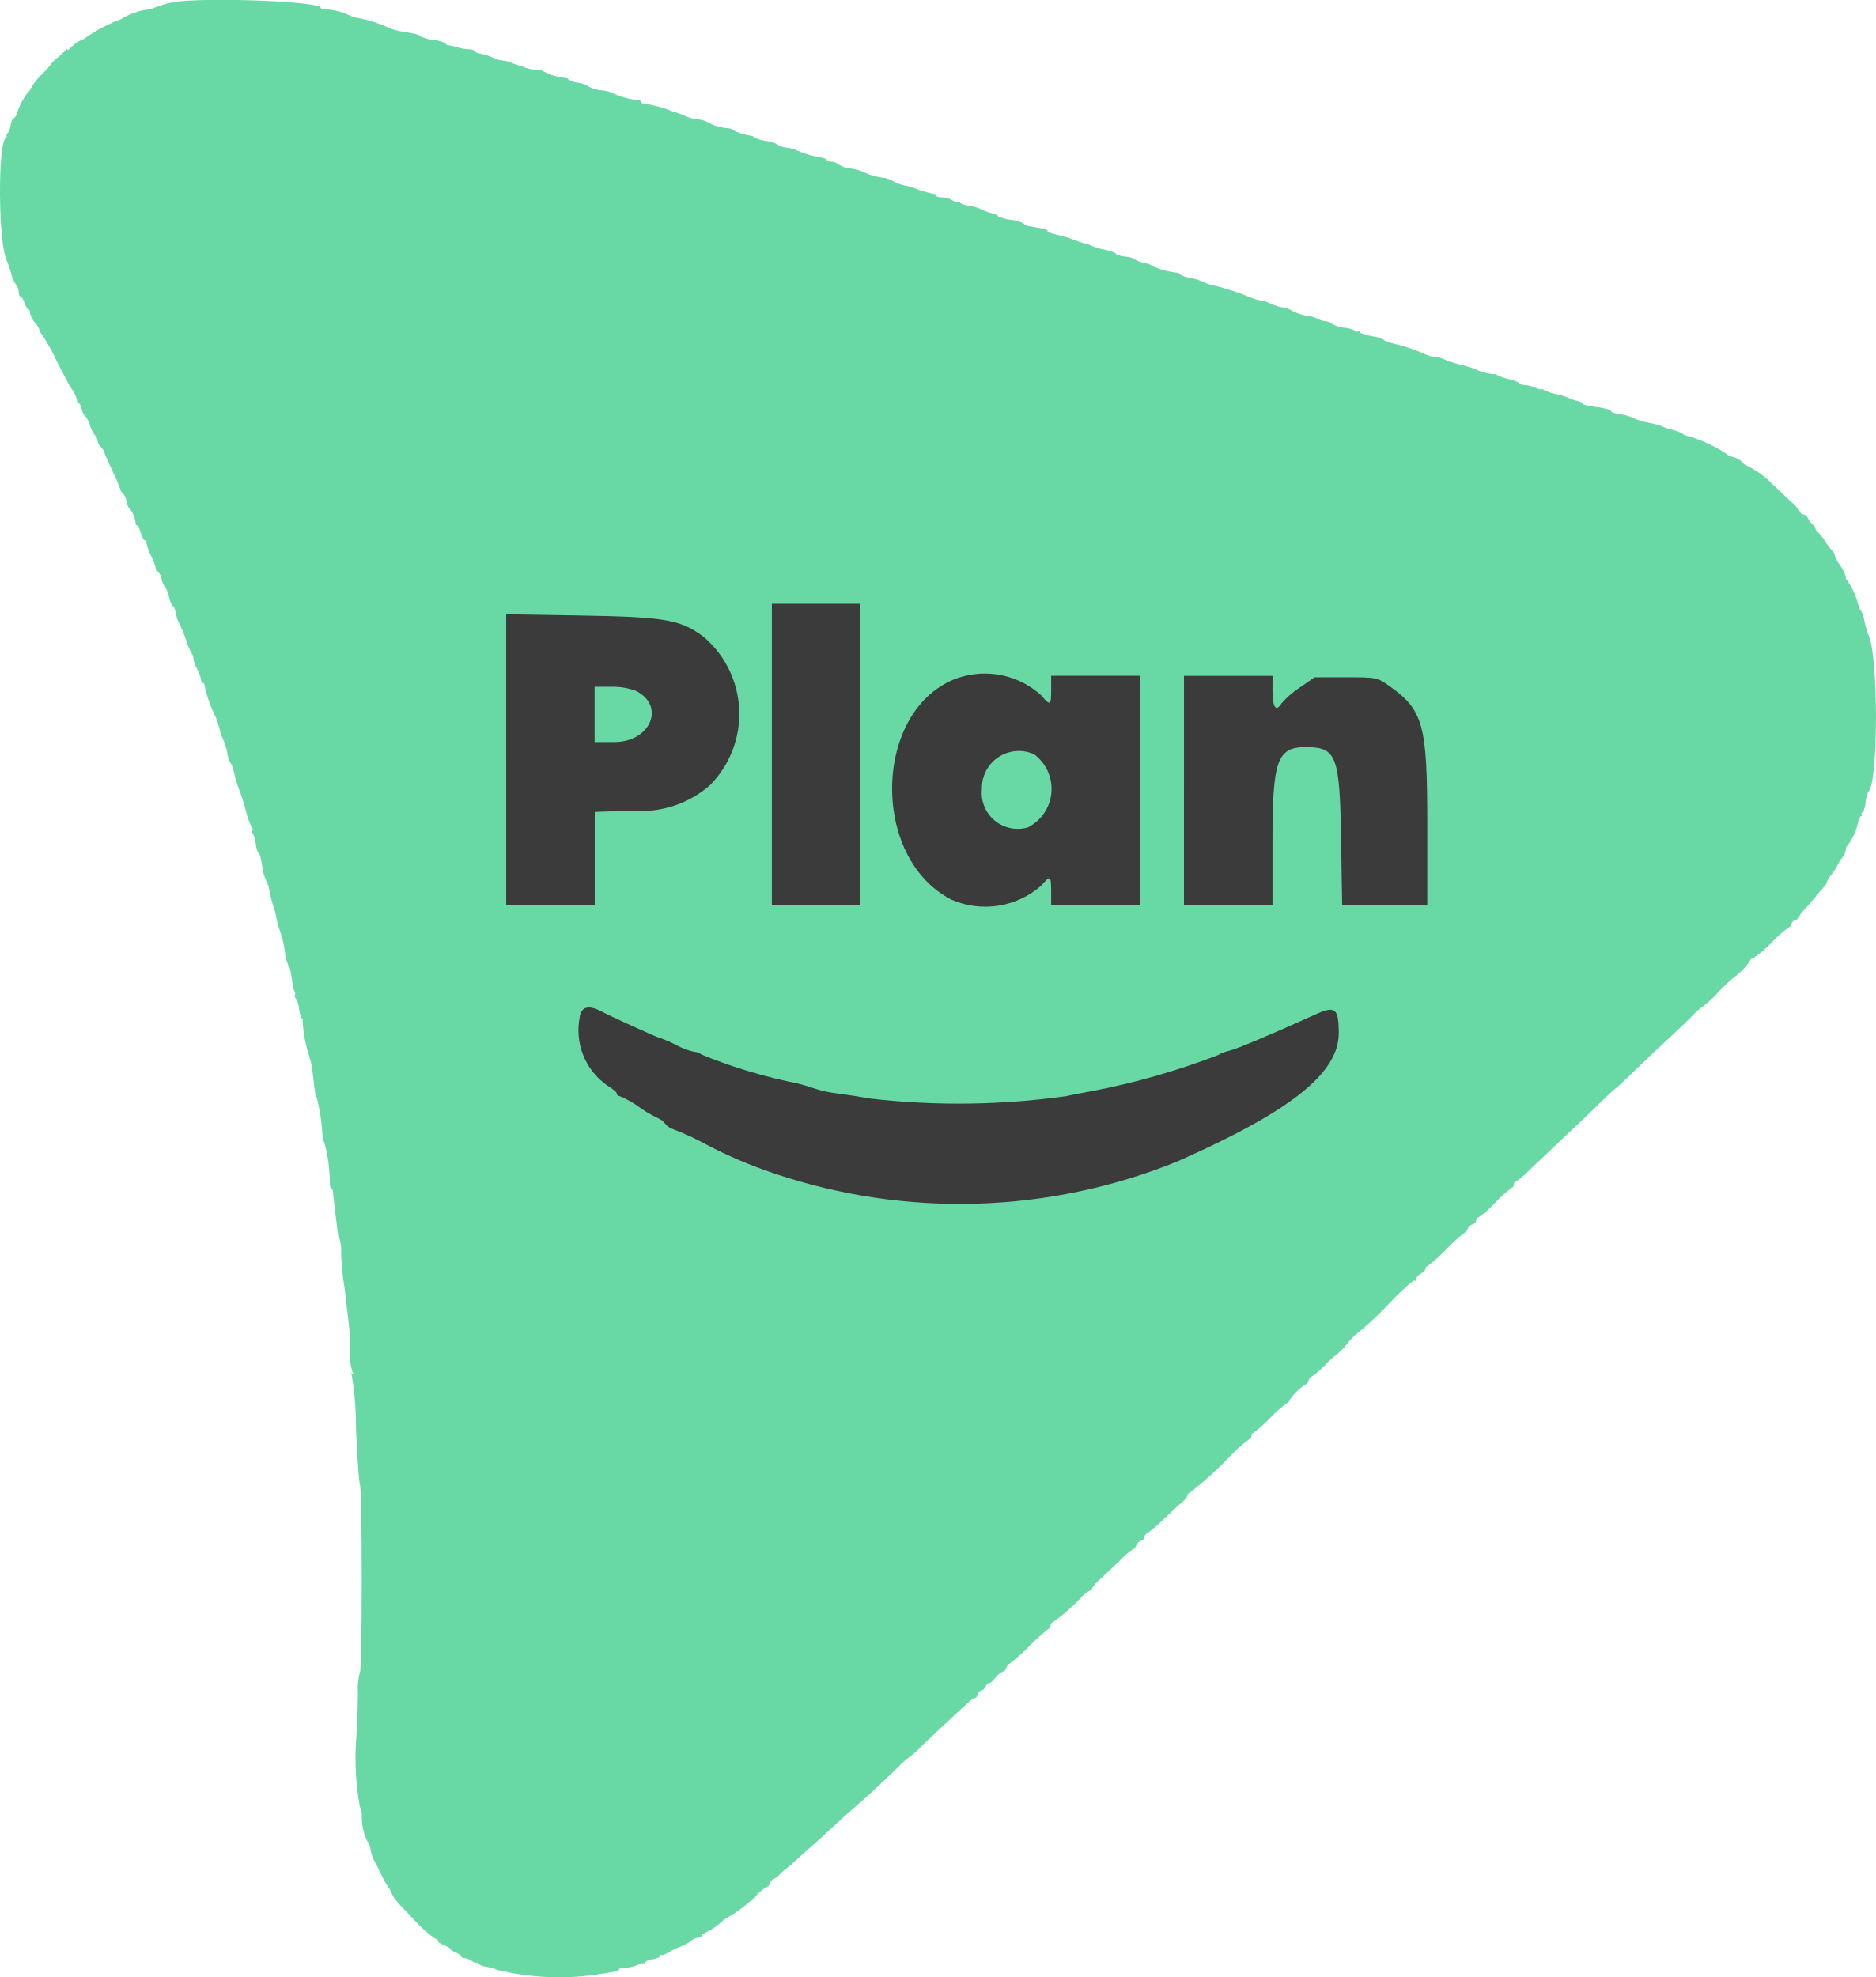
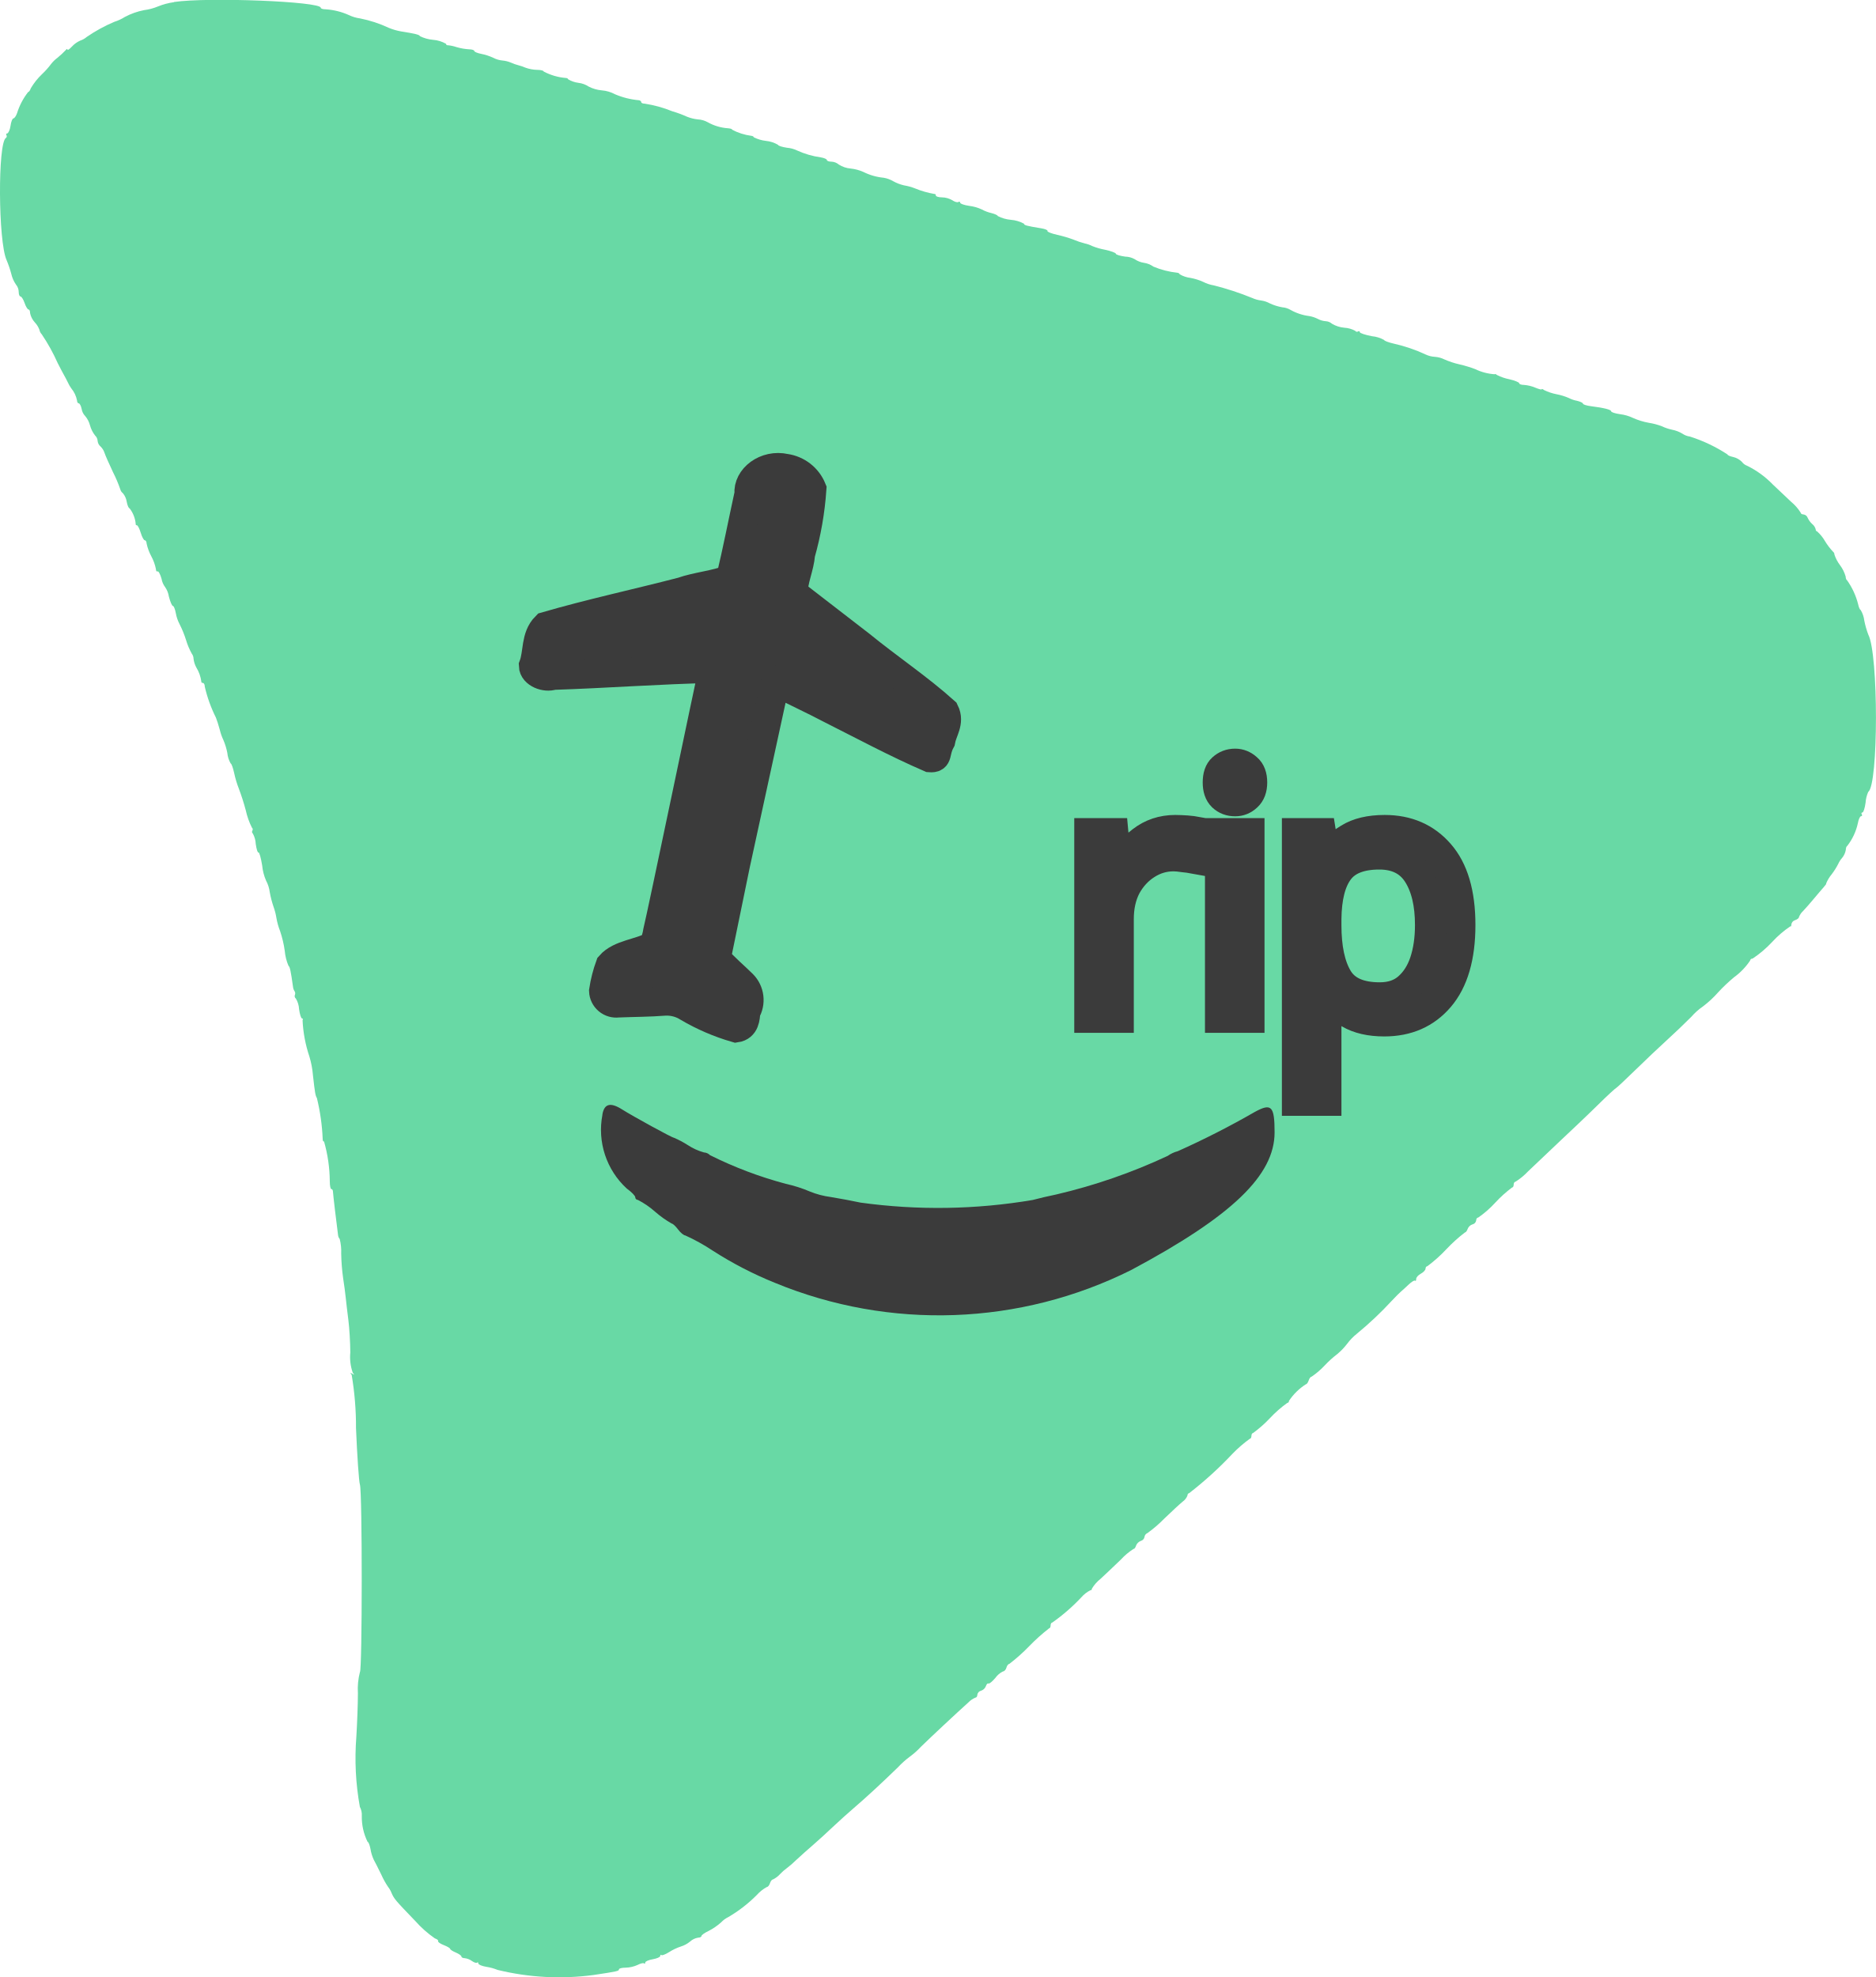
<svg xmlns="http://www.w3.org/2000/svg" width="64.972" height="68.481" viewBox="0 0 64.972 68.481">
  <g id="Grupo_3794" data-name="Grupo 3794" transform="translate(-132.983 -39.376)">
    <path id="path1" d="M6.036.053A2.328,2.328,0,0,0,5.484.2,1.856,1.856,0,0,1,5,.329a2.368,2.368,0,0,0-.666.236,1.523,1.523,0,0,1-.362.168,5.341,5.341,0,0,0-.959.525.657.657,0,0,1-.221.125.865.865,0,0,0-.292.209c-.084.09-.153.138-.153.106S2.324,1.668,2.3,1.7A3.16,3.16,0,0,1,2,1.98a1.132,1.132,0,0,0-.218.211,2.7,2.7,0,0,1-.318.357,2.282,2.282,0,0,0-.387.487c-.023.071-.064.13-.092.13A2.3,2.3,0,0,0,.6,3.9c-.036.1-.092.179-.126.179s-.081.117-.1.26S.293,4.6.259,4.6s-.046.027-.026.06a.068.068,0,0,1-.018.095c-.286.177-.268,3.587.022,4.23A3.661,3.661,0,0,1,.4,9.461a1.07,1.07,0,0,0,.166.378.4.4,0,0,1,.092.25c0,.087.027.158.061.158s.1.1.143.227S.967,10.7,1,10.7s.052.056.052.125a.676.676,0,0,0,.162.318.757.757,0,0,1,.162.26.3.3,0,0,0,.081.156,6.521,6.521,0,0,1,.55.993c.091.179.191.369.222.422s.093.171.136.26a1.117,1.117,0,0,0,.113.195.947.947,0,0,1,.2.421c0,.054.027.1.06.1s.079.088.1.195a.459.459,0,0,0,.122.244.819.819,0,0,1,.168.326,1,1,0,0,0,.176.349.274.274,0,0,1,.087.186.288.288,0,0,0,.1.193.536.536,0,0,1,.138.219c.024.077.156.38.295.672a4.667,4.667,0,0,1,.252.593.242.242,0,0,0,.091.136.621.621,0,0,1,.133.3c.023.124.068.225.1.225a1.031,1.031,0,0,1,.21.536.038.038,0,0,0,.041.049c.03,0,.09.117.133.26s.106.26.14.26.063.051.064.114a1.683,1.683,0,0,0,.162.439,1.626,1.626,0,0,1,.16.442c0,.065.026.1.057.082s.094.1.138.256a.663.663,0,0,0,.126.291.781.781,0,0,1,.128.325c.046.179.108.325.139.325s.075.11.1.244a1.308,1.308,0,0,0,.13.383,3.687,3.687,0,0,1,.225.552,2.348,2.348,0,0,0,.2.475.287.287,0,0,1,.06.173.853.853,0,0,0,.094.3,1.252,1.252,0,0,1,.176.492c-.006.027.019.049.055.049s.065.059.065.132a4.823,4.823,0,0,0,.386,1.07c.03.071.09.261.134.422a1.787,1.787,0,0,0,.126.357,2.228,2.228,0,0,1,.134.439A.9.9,0,0,0,8,26.425c.027,0,.081.15.121.334a3.435,3.435,0,0,0,.161.536,7.807,7.807,0,0,1,.241.754,2.561,2.561,0,0,0,.21.594.082.082,0,0,1,.017.109.076.076,0,0,0,.018.1.839.839,0,0,1,.1.362c.025.179.067.311.095.294s.085.187.128.454a1.7,1.7,0,0,0,.134.519,1.165,1.165,0,0,1,.129.407,3.468,3.468,0,0,0,.13.5,2.1,2.1,0,0,1,.1.39,2.313,2.313,0,0,0,.128.455,3.75,3.75,0,0,1,.16.68,1.7,1.7,0,0,0,.13.52c.048.03.08.179.157.731a.331.331,0,0,0,.056.153.132.132,0,0,1,.008.125.108.108,0,0,0,.035.126.779.779,0,0,1,.11.364c.024.177.07.322.1.322s.043.029.021.064a4.612,4.612,0,0,0,.237,1.258,3.1,3.1,0,0,1,.123.65c.069.615.084.7.137.789a7.209,7.209,0,0,1,.2,1.415c0,.063.019.1.046.084a5.146,5.146,0,0,1,.2,1.383c0,.148.024.269.054.269s.055.037.055.081c0,.065.134,1.2.179,1.525a.255.255,0,0,0,.056.125,1.732,1.732,0,0,1,.051.505,7.2,7.2,0,0,0,.067.85c.034.214.075.521.091.682s.058.512.092.78.064.766.066,1.108a1.657,1.657,0,0,0,.085.708c.066.071.063.077-.016.033s-.083-.036-.022.039a10.788,10.788,0,0,1,.15,1.848c.041.965.1,1.844.136,1.954.085.276.081,6.44,0,6.492a2.341,2.341,0,0,0-.07.735c0,.382-.027,1.06-.054,1.507a9.414,9.414,0,0,0,.122,2.428.582.582,0,0,1,.067.311,1.943,1.943,0,0,0,.2.9c.031,0,.074.11.1.244a1.392,1.392,0,0,0,.113.374c.04.071.159.305.263.52a2.86,2.86,0,0,0,.233.422.792.792,0,0,1,.12.209c.092.209.123.246.819.969a3.807,3.807,0,0,0,.682.606c.079.025.129.068.113.095s.07.089.194.137.224.108.224.133.088.081.195.126.195.106.195.138.052.057.115.057a.541.541,0,0,1,.251.1c.075.052.154.077.177.054s.041-.009.041.029.124.091.276.116a1.737,1.737,0,0,1,.394.108,8.983,8.983,0,0,0,3.325.175c.815-.122.877-.136.877-.195,0-.032.1-.058.231-.058a1.072,1.072,0,0,0,.414-.095c.1-.052.2-.076.224-.054s.041.009.041-.029.117-.09.26-.114.26-.075.26-.114.018-.052.04-.03.146-.027.276-.109a1.777,1.777,0,0,1,.4-.189.924.924,0,0,0,.319-.173.533.533,0,0,1,.272-.132c.066,0,.12-.026.12-.058s.108-.109.241-.172a2.072,2.072,0,0,0,.439-.3.848.848,0,0,1,.252-.185,4.8,4.8,0,0,0,.985-.764,1.31,1.31,0,0,1,.347-.276c.037,0,.085-.058.108-.13s.068-.13.1-.13a.829.829,0,0,0,.258-.195,1.564,1.564,0,0,1,.222-.195,3.2,3.2,0,0,0,.319-.276c.164-.152.432-.393.6-.536s.469-.421.677-.617.533-.489.721-.65c.42-.359.98-.876,1.531-1.413a3.124,3.124,0,0,1,.416-.373,2.621,2.621,0,0,0,.383-.341c.355-.347,1.225-1.159,1.65-1.542a.713.713,0,0,1,.244-.164c.034,0,.062-.047.062-.1a.165.165,0,0,1,.128-.137.266.266,0,0,0,.167-.157c.022-.068.062-.11.09-.093s.135-.07.239-.194a.69.69,0,0,1,.265-.225c.042,0,.1-.058.118-.13s.066-.13.1-.13a6.086,6.086,0,0,0,.692-.617,6.511,6.511,0,0,1,.688-.617c.028,0,.051-.044.051-.1s.027-.1.06-.1a6.551,6.551,0,0,0,1.006-.875,1.036,1.036,0,0,1,.314-.244c.027.008.049-.016.049-.053a1.27,1.27,0,0,1,.3-.341c.164-.151.478-.449.7-.663a2.228,2.228,0,0,1,.445-.375c.025.008.063-.042.084-.111a.287.287,0,0,1,.166-.165.172.172,0,0,0,.127-.135.162.162,0,0,1,.1-.134,4.39,4.39,0,0,0,.582-.5c.264-.254.553-.521.641-.592a.448.448,0,0,0,.165-.211c0-.045.028-.081.059-.081a12.945,12.945,0,0,0,1.5-1.364,4.451,4.451,0,0,1,.6-.52c.031,0,.057-.044.057-.1s.026-.1.058-.1a4.23,4.23,0,0,0,.588-.52,4.023,4.023,0,0,1,.592-.52.068.068,0,0,0,.062-.073,1.983,1.983,0,0,1,.588-.577c.029,0,.071-.058.094-.13s.066-.13.1-.13a2.641,2.641,0,0,0,.455-.39,3.7,3.7,0,0,1,.443-.4,2.233,2.233,0,0,0,.336-.352A1.894,1.894,0,0,1,47,46.181a12.078,12.078,0,0,0,1.205-1.136c.13-.139.275-.285.323-.325s.169-.15.27-.246.2-.157.222-.135.039,0,.039-.058.073-.136.162-.184.162-.126.162-.173.028-.086.063-.086a4.855,4.855,0,0,0,.655-.585,5.394,5.394,0,0,1,.647-.585c.03,0,.072-.055.094-.123a.265.265,0,0,1,.167-.156.165.165,0,0,0,.128-.137c0-.057.032-.1.072-.1a3.472,3.472,0,0,0,.593-.52,4.2,4.2,0,0,1,.578-.52c.031,0,.056-.044.056-.1s.028-.1.062-.1a2.2,2.2,0,0,0,.439-.362c.207-.2.692-.66,1.078-1.023S55,38.6,55.338,38.265s.631-.6.646-.6.319-.285.676-.633.843-.809,1.08-1.023.617-.577.845-.806a2.167,2.167,0,0,1,.415-.37,3.521,3.521,0,0,0,.513-.477,5.85,5.85,0,0,1,.55-.523,2.289,2.289,0,0,0,.562-.582.078.078,0,0,1,.085-.068,3.842,3.842,0,0,0,.679-.577,3.5,3.5,0,0,1,.63-.542c.019.019.035-.011.035-.068a.179.179,0,0,1,.13-.145c.071-.023.13-.07.13-.1a.558.558,0,0,1,.146-.217c.08-.084.249-.276.374-.427s.279-.329.341-.4.1-.122.081-.122a1.241,1.241,0,0,1,.195-.324,2.353,2.353,0,0,0,.228-.363.778.778,0,0,1,.13-.2.6.6,0,0,0,.13-.281c0-.064.022-.125.049-.137a1.942,1.942,0,0,0,.368-.785c.024-.134.074-.244.11-.244s.048-.029.026-.065-.012-.065.023-.065.084-.153.109-.341a1.093,1.093,0,0,1,.093-.374c.353-.248.357-4.769,0-5.448a2.984,2.984,0,0,1-.137-.48.93.93,0,0,0-.128-.374c-.025,0-.065-.092-.087-.2a2.5,2.5,0,0,0-.381-.824c-.027-.012-.049-.07-.05-.13a1.193,1.193,0,0,0-.195-.394,1.279,1.279,0,0,1-.194-.368.12.12,0,0,0-.049-.1,2.2,2.2,0,0,1-.276-.363,1.357,1.357,0,0,0-.276-.341c-.027,0-.049-.033-.049-.074a.34.34,0,0,0-.118-.179.677.677,0,0,1-.16-.219.173.173,0,0,0-.142-.114c-.055,0-.1-.029-.1-.064a1.588,1.588,0,0,0-.329-.374c-.181-.17-.466-.441-.635-.6a3.169,3.169,0,0,0-.893-.65.376.376,0,0,1-.176-.132.63.63,0,0,0-.307-.171c-.107-.021-.194-.061-.194-.088a5.292,5.292,0,0,0-1.3-.619.6.6,0,0,1-.261-.1,1.086,1.086,0,0,0-.357-.137,1.638,1.638,0,0,1-.356-.12,2.2,2.2,0,0,0-.448-.119,2.338,2.338,0,0,1-.552-.17,1.454,1.454,0,0,0-.446-.129c-.17-.024-.309-.068-.309-.1,0-.057-.248-.12-.7-.177-.152-.019-.276-.059-.276-.088s-.1-.074-.211-.1a.982.982,0,0,1-.276-.094,2,2,0,0,0-.422-.131,1.739,1.739,0,0,1-.439-.146c-.045-.035-.081-.048-.081-.027s-.1-.005-.225-.057a1.261,1.261,0,0,0-.39-.094c-.09,0-.165-.026-.165-.058s-.153-.095-.341-.138a1.657,1.657,0,0,1-.422-.144c-.045-.035-.081-.049-.081-.029a1.818,1.818,0,0,1-.682-.179,4.319,4.319,0,0,0-.544-.164,2.87,2.87,0,0,1-.52-.171.875.875,0,0,0-.333-.09.863.863,0,0,1-.325-.084,5.389,5.389,0,0,0-1.088-.371c-.188-.043-.341-.1-.341-.128a1.049,1.049,0,0,0-.422-.131c-.232-.044-.422-.107-.422-.141s-.027-.045-.06-.024a.071.071,0,0,1-.1-.023.887.887,0,0,0-.374-.106,1.015,1.015,0,0,1-.427-.136.357.357,0,0,0-.219-.09.679.679,0,0,1-.271-.078,1.039,1.039,0,0,0-.3-.1,1.762,1.762,0,0,1-.65-.215.656.656,0,0,0-.28-.088,1.736,1.736,0,0,1-.435-.136.859.859,0,0,0-.3-.1,1.08,1.08,0,0,1-.312-.088,9.814,9.814,0,0,0-1.335-.437,1.261,1.261,0,0,1-.357-.118,1.84,1.84,0,0,0-.446-.14.983.983,0,0,1-.374-.126c0-.024-.037-.048-.081-.053a2.971,2.971,0,0,1-.828-.212.732.732,0,0,0-.325-.131.781.781,0,0,1-.325-.128.7.7,0,0,0-.325-.087c-.179-.024-.325-.069-.325-.1s-.168-.094-.374-.138a2.291,2.291,0,0,1-.439-.126,1.067,1.067,0,0,0-.26-.092,2.82,2.82,0,0,1-.39-.131,4.039,4.039,0,0,0-.566-.167c-.2-.045-.357-.106-.339-.134s-.078-.07-.213-.092c-.51-.083-.6-.108-.6-.16a1.135,1.135,0,0,0-.455-.135,1.227,1.227,0,0,1-.455-.131c0-.027-.095-.07-.21-.1a1.311,1.311,0,0,1-.341-.128,1.456,1.456,0,0,0-.44-.125c-.17-.024-.309-.073-.309-.108s-.029-.047-.065-.025-.13-.006-.209-.061a.732.732,0,0,0-.357-.1c-.117,0-.213-.029-.213-.065s-.022-.059-.049-.052a3.168,3.168,0,0,1-.666-.191,1.882,1.882,0,0,0-.39-.108,1.443,1.443,0,0,1-.377-.146.956.956,0,0,0-.325-.117,2,2,0,0,1-.7-.2,1.457,1.457,0,0,0-.442-.119.9.9,0,0,1-.411-.138.414.414,0,0,0-.256-.1c-.087,0-.158-.026-.158-.058s-.1-.073-.211-.091a2.986,2.986,0,0,1-.828-.242.969.969,0,0,0-.341-.091c-.17-.025-.309-.07-.309-.1a1.009,1.009,0,0,0-.422-.138,1.244,1.244,0,0,1-.422-.126c0-.023-.037-.045-.081-.049a2.017,2.017,0,0,1-.673-.214c.019-.018-.042-.04-.135-.048a1.653,1.653,0,0,1-.7-.207.784.784,0,0,0-.344-.1,1.4,1.4,0,0,1-.372-.091,3.956,3.956,0,0,0-.52-.192,4.166,4.166,0,0,0-.963-.264c-.06,0-.109-.024-.109-.054s-.037-.058-.081-.063a2.71,2.71,0,0,1-.828-.208,1.158,1.158,0,0,0-.455-.134,1.216,1.216,0,0,1-.455-.131.815.815,0,0,0-.357-.13.908.908,0,0,1-.357-.124c0-.024-.037-.044-.081-.044a2.008,2.008,0,0,1-.763-.223c0-.032-.1-.058-.223-.058a1.282,1.282,0,0,1-.406-.075,1.648,1.648,0,0,0-.248-.085,1.611,1.611,0,0,1-.248-.087,1,1,0,0,0-.312-.078.84.84,0,0,1-.307-.092,1.836,1.836,0,0,0-.419-.137c-.133-.025-.241-.071-.241-.1s-.08-.058-.179-.058a1.96,1.96,0,0,1-.439-.077,1.281,1.281,0,0,0-.309-.065c-.027.006-.049-.015-.049-.047a1.054,1.054,0,0,0-.455-.14,1.274,1.274,0,0,1-.455-.128c0-.045-.166-.087-.65-.163a2.051,2.051,0,0,1-.422-.122A4.311,4.311,0,0,0,12.482.616,1.286,1.286,0,0,1,12.093.5a2.317,2.317,0,0,0-.808-.2c-.091,0-.166-.024-.166-.053,0-.219-3.908-.373-5.082-.2" transform="translate(132.973 39.398)" fill="#68d9a5" fill-rule="evenodd" />
-     <path id="path0" d="M150,168.022v5.222h3.066V162.8H150v5.222m-9.2.182v5.04h3.066v-3.233l1.269-.048a3.619,3.619,0,0,0,2.71-.867,3.506,3.506,0,0,0-.195-5.14c-.8-.606-1.337-.7-4.24-.749l-2.611-.043v5.04m15.637-2.833c-2.92,1.045-3.061,6.227-.209,7.682a2.941,2.941,0,0,0,3.115-.5c.3-.359.332-.34.332.214v.479h3.066v-7.952h-3.066v.479c0,.558-.028.574-.344.2a2.9,2.9,0,0,0-2.894-.6m7.837,3.9v3.976h3.066v-2.2c0-2.865.16-3.3,1.211-3.283,1.005.015,1.119.326,1.165,3.161l.037,2.323H172.7v-2.781c0-3.509-.131-3.984-1.335-4.836-.394-.278-.44-.287-1.488-.287H168.8l-.514.355a3.005,3.005,0,0,0-.638.554c-.189.307-.308.138-.308-.437v-.521h-3.066v3.976M145.3,165.819c1.027.531.494,1.772-.761,1.772h-.678v-1.916h.58a2.3,2.3,0,0,1,.859.145m13.777,2.189a1.493,1.493,0,0,1-.211,2.538,1.248,1.248,0,0,1-1.591-1.338,1.281,1.281,0,0,1,1.8-1.2M143.349,177.1a2.333,2.333,0,0,0,.953,2.388c.182.107.33.234.33.281a.094.094,0,0,0,.1.086,3.344,3.344,0,0,1,.678.383,4.077,4.077,0,0,0,.651.383.62.62,0,0,1,.248.192.57.57,0,0,0,.281.192,8.173,8.173,0,0,1,1.063.486,15.944,15.944,0,0,0,2.441,1.046,20.055,20.055,0,0,0,13.94-.416c3.939-1.74,5.6-3.062,5.6-4.448,0-.851-.122-.956-.771-.663-1.6.723-2.76,1.211-3.014,1.271a1.335,1.335,0,0,0-.394.151,25.451,25.451,0,0,1-4.349,1.246c-.29.049-.709.13-.932.18a26.739,26.739,0,0,1-6.732.085c-.29-.052-.815-.133-1.168-.181a3.829,3.829,0,0,1-.814-.177,6.1,6.1,0,0,0-.94-.248,17.806,17.806,0,0,1-2.965-.927.4.4,0,0,0-.24-.089,2.5,2.5,0,0,1-.628-.236,4,4,0,0,0-.545-.239c-.074,0-1.607-.7-2.025-.915-.459-.24-.7-.188-.773.168" transform="translate(9.716 -102.51)" fill="#3b3b3b" fill-rule="evenodd" />
+     <path id="path0" d="M143.344,177.121a2.761,2.761,0,0,0,.844,2.558c.161.115.293.25.293.3a.091.091,0,0,0,.089.092,2.854,2.854,0,0,1,.6.411,3.514,3.514,0,0,0,.576.41c.036,0,.135.092.219.205s.2.205.249.205a6.7,6.7,0,0,1,.941.521,12.972,12.972,0,0,0,2.161,1.12,14.9,14.9,0,0,0,12.345-.445c3.489-1.864,4.963-3.28,4.963-4.765,0-.912-.108-1.024-.683-.71a29.568,29.568,0,0,1-2.669,1.361,1.072,1.072,0,0,0-.349.162,19.664,19.664,0,0,1-3.851,1.335c-.257.052-.628.139-.826.193a19.614,19.614,0,0,1-5.962.091c-.257-.056-.722-.143-1.034-.194a2.9,2.9,0,0,1-.721-.19,4.679,4.679,0,0,0-.832-.266,13.881,13.881,0,0,1-2.626-.993.321.321,0,0,0-.212-.095,1.987,1.987,0,0,1-.556-.253,3.254,3.254,0,0,0-.483-.256c-.066,0-1.423-.745-1.794-.98-.406-.258-.621-.2-.684.18" transform="translate(10.504 -99.132)" fill="#3b3b3b" fill-rule="evenodd" />
+     <g id="Grupo_3947" data-name="Grupo 3947" transform="translate(131.982 39.352)">
+       <text id="_rip" data-name="  rip" transform="translate(21.555 35.3)" fill="#3b3b3b" stroke="#3b3b3b" strokeWidth="0.7" font-size="12" font-family="COCOGOOSE-DemiBold, COCOGOOSE" font-weight="300" letter-spacing="-0.036em">
+         <tspan x="0" y="0" xml:space="preserve">
+ 					rip
+ 				</tspan>
+       </text>
+       <path id="path1972-5" d="M7.134,0c-.7-.01-1.22.608-1.055,1.129-.006,1.039.014,1.98-.012,3.019-.473.316-1.067.484-1.556.782C3.063,5.653,1.569,6.323.153,7.082c-.288.445-.068.955-.141,1.428.062.257.5.333.739.185,1.8-.444,3.57-.965,5.378-1.389-.007.549.029,8.765.009,9.314a1.814,1.814,0,0,1-.043.509c-.4.359-1.07.52-1.324.98a4.652,4.652,0,0,0-.037.913.442.442,0,0,0,.579.307c.526-.134,1.06-.247,1.576-.4a1.368,1.368,0,0,1,.826.041,7.242,7.242,0,0,0,1.775.355c.3-.111.248-.414.219-.627a.776.776,0,0,0-.312-.909c-.356-.229-.744-.43-1.074-.684l-.023-3.3L8.33,7.3c.693.19,1.4.346,2.092.542,1.225.322,2.441.677,3.691.93.313-.042.116-.2.247-.652-.011-.365.18-.7-.078-1.026-1.058-.609-2.23-1.075-3.326-1.639Q9.628,4.818,8.3,4.178c-.1-.457.028-.925-.034-1.386A11.054,11.054,0,0,0,8.181.511,1.172,1.172,0,0,0,7.134,0Z" transform="matrix(0.978, 0.208, -0.208, 0.978, 21.229, 14.76)" fill="#3b3b3b" stroke="#3b3b3b" strokeWidth="0.3" />
+     </g>
  </g>
</svg>
